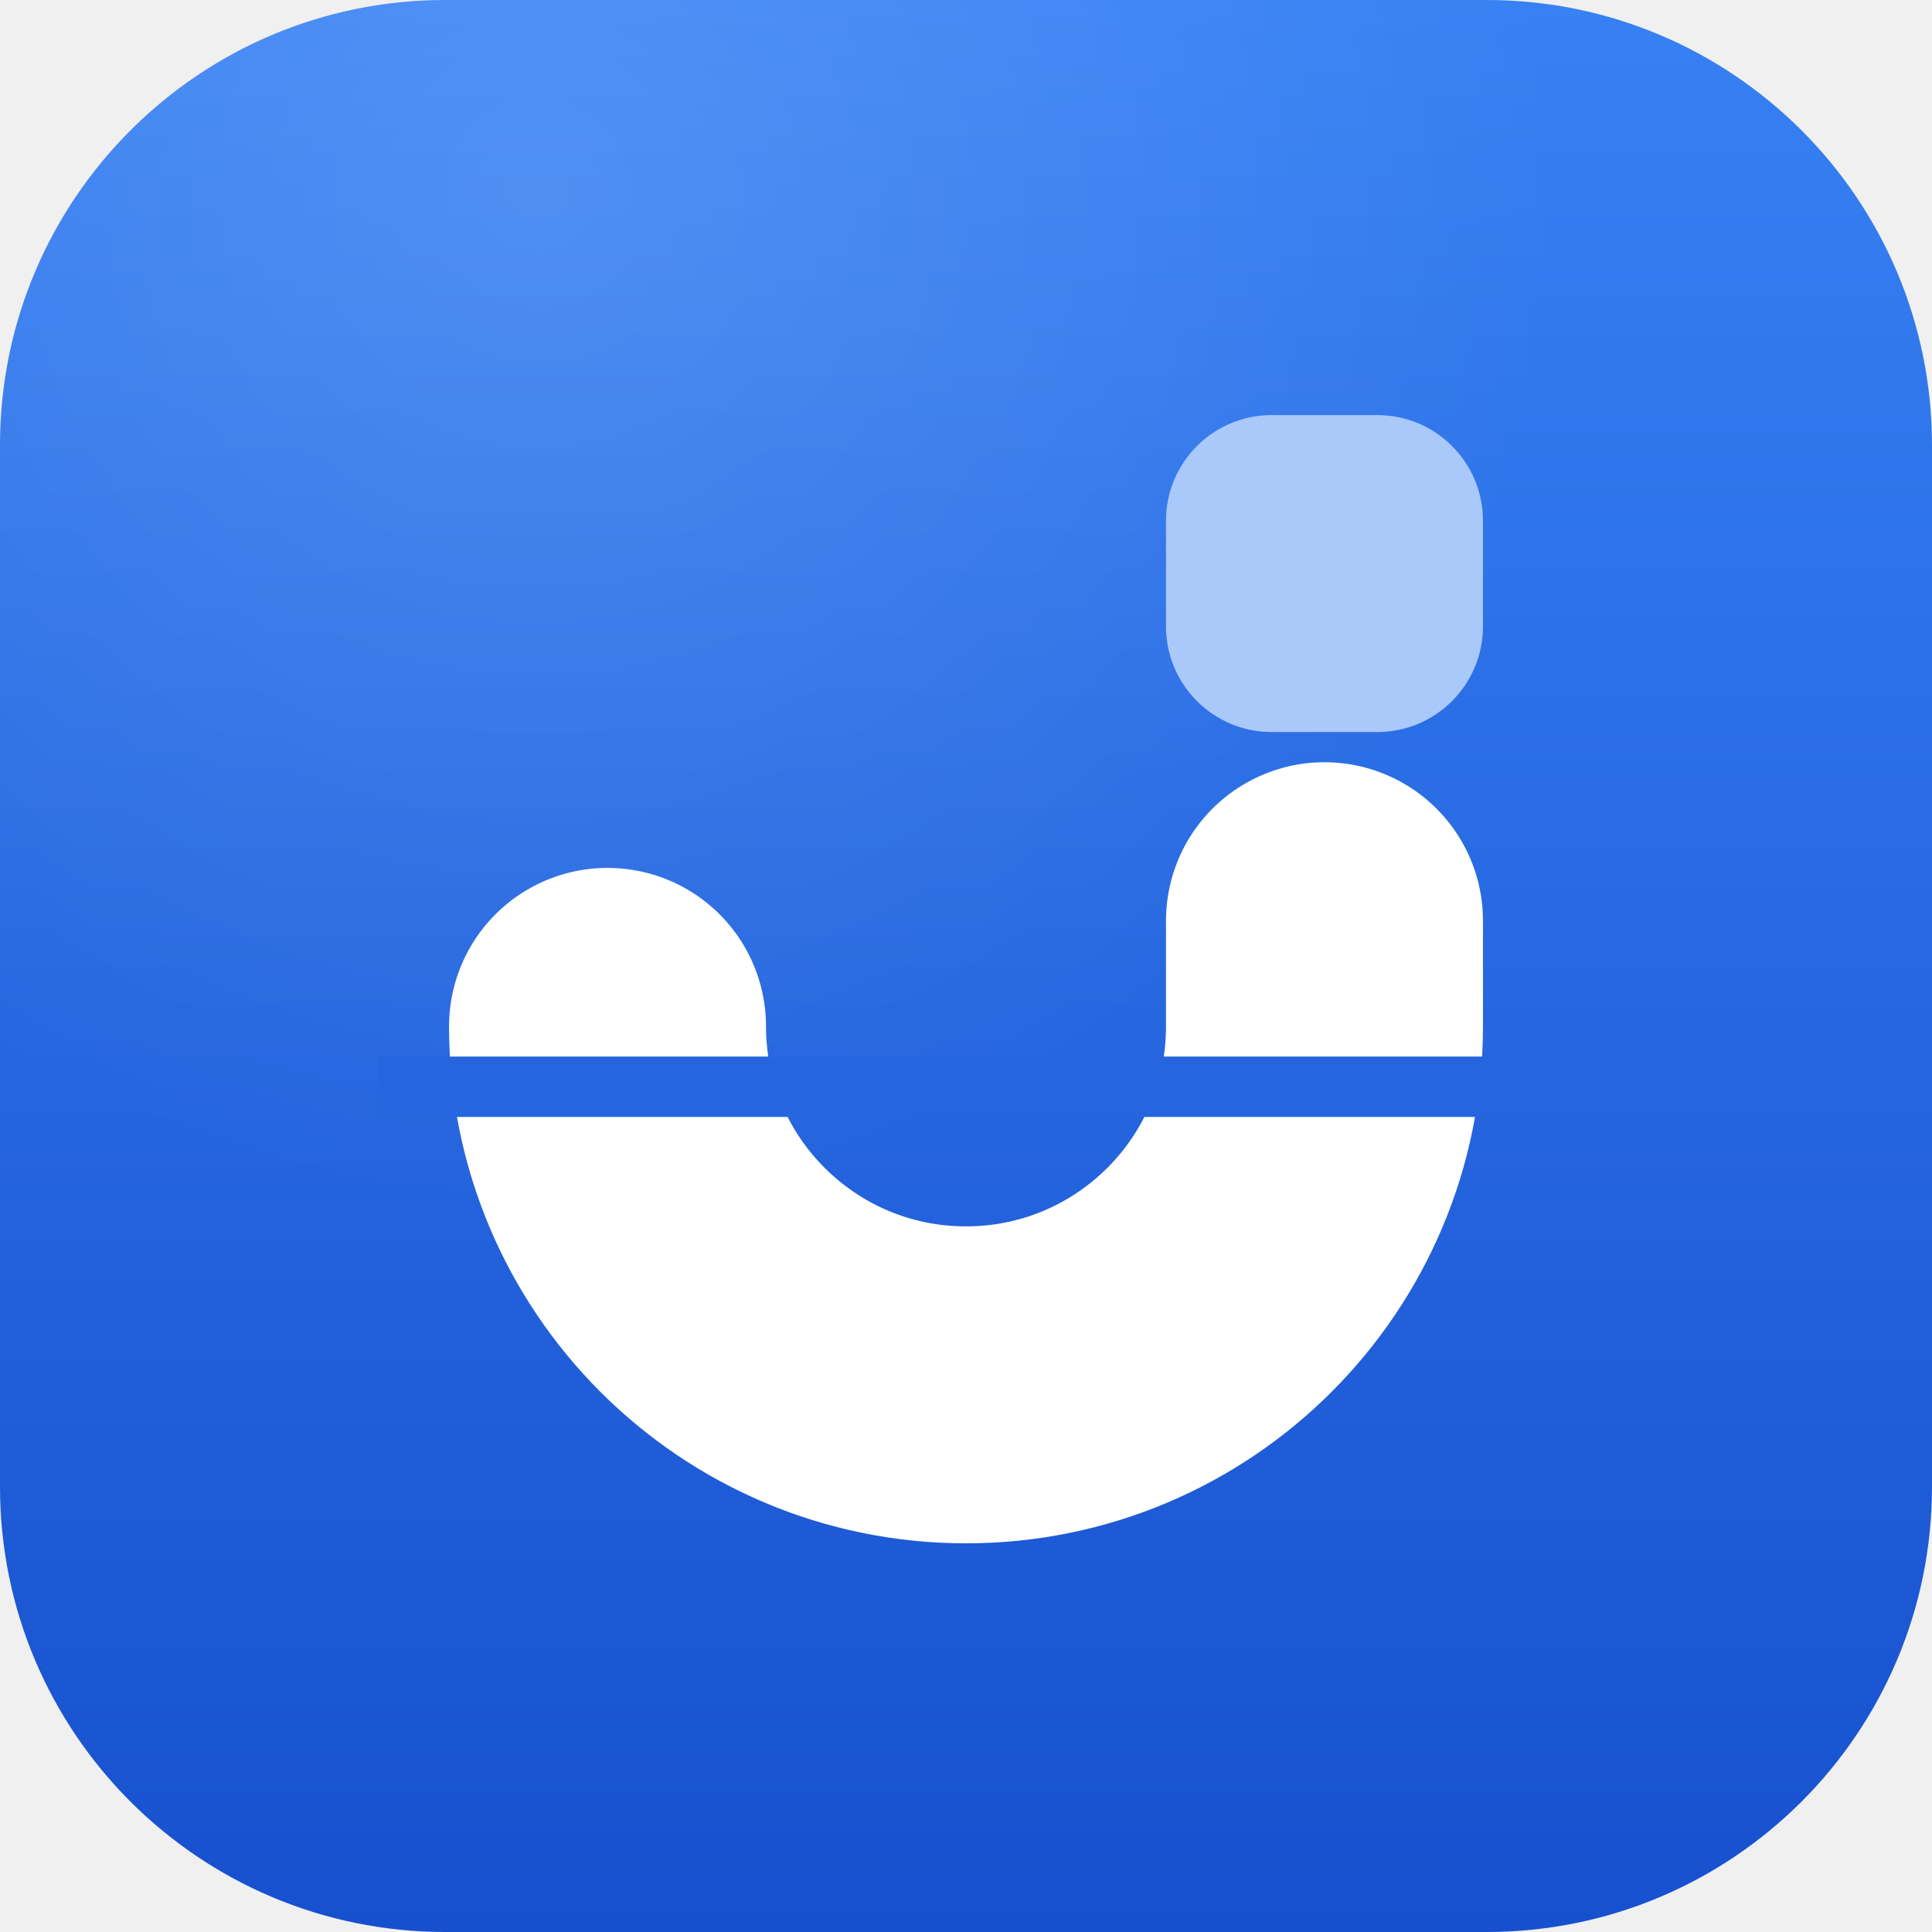
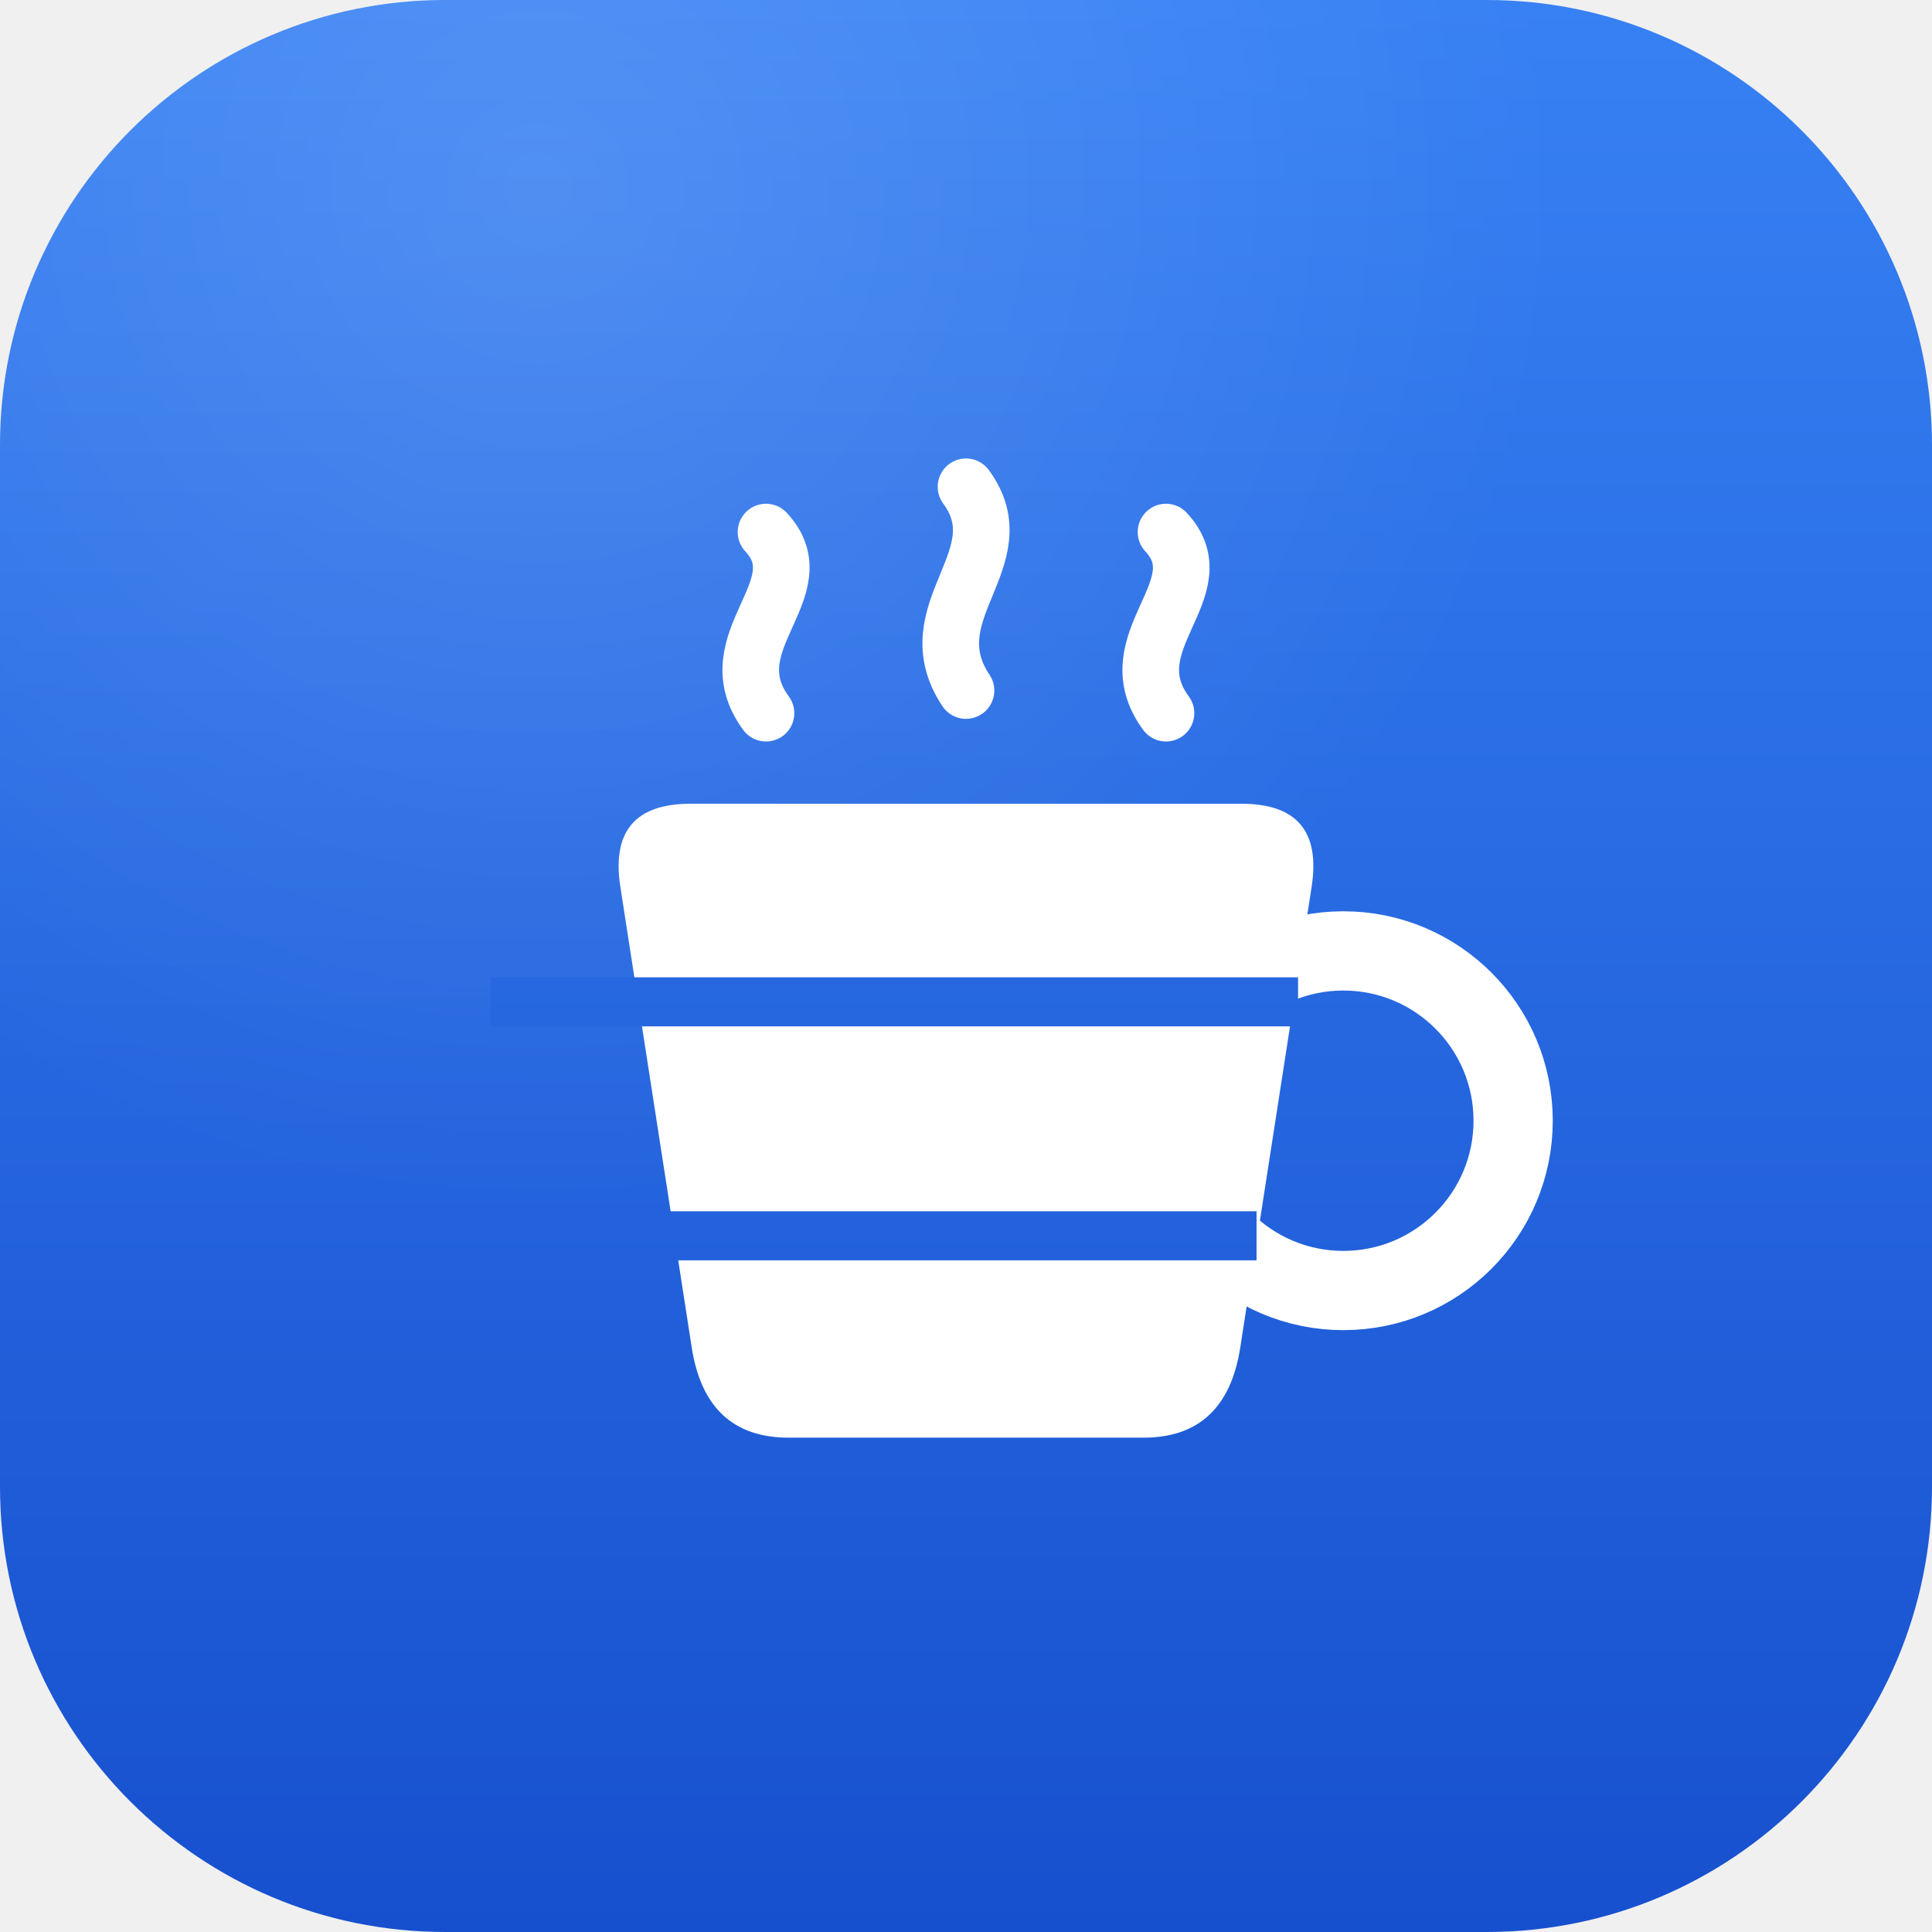
<svg xmlns="http://www.w3.org/2000/svg" viewBox="0 0 512 512" width="512" height="512">
  <defs>
    <linearGradient id="bg" x1="0" y1="0" x2="0" y2="512" gradientUnits="userSpaceOnUse">
      <stop offset="0" stop-color="#3781F4" />
      <stop offset="1" stop-color="#1750CE" />
    </linearGradient>
    <radialGradient id="glow" cx="0.28" cy="0.1" r="0.95">
      <stop offset="0" stop-color="#FFFFFF" stop-opacity="0.14" />
      <stop offset="0.55" stop-color="#FFFFFF" stop-opacity="0" />
    </radialGradient>
  </defs>
  <rect width="512" height="512" rx="118" fill="url(#bg)" />
  <rect width="512" height="512" rx="118" fill="url(#glow)" />
-   <rect x="309" y="110" width="84" height="84" rx="28" fill="#A9C9FB" />
-   <path d="M 351 244 L 351 272 A 95 95 0 0 1 161 272" fill="none" stroke="#FFFFFF" stroke-width="84" stroke-linecap="round" />
-   <rect x="100" y="280" width="312" height="16" fill="url(#bg)" />
+   <circle cx="356" cy="297" r="45" fill="none" stroke="#FFFFFF" stroke-width="21" />
+   <path fill="#FFFFFF" d="     M 183 213     L 329 213     Q 351 213 347.6 235     L 328.7 357     Q 325 381 303 381     L 209 381     Q 187 381 183.3 357     L 164.4 235     Q 161 213 183 213     Z" />
+   <rect x="130" y="259" width="214" height="13" fill="url(#bg)" />
+   <rect x="130" y="321" width="203" height="13" fill="url(#bg)" />
+   <g fill="none" stroke="#FFFFFF" stroke-width="15" stroke-linecap="round">
+     <path d="M 203 189 C 189 170 217 156 203 141" />
+     <path d="M 256 183 C 242 162 270 148 256 129" />
+     <path d="M 309 189 C 295 170 323 156 309 141" />
+   </g>
</svg>
